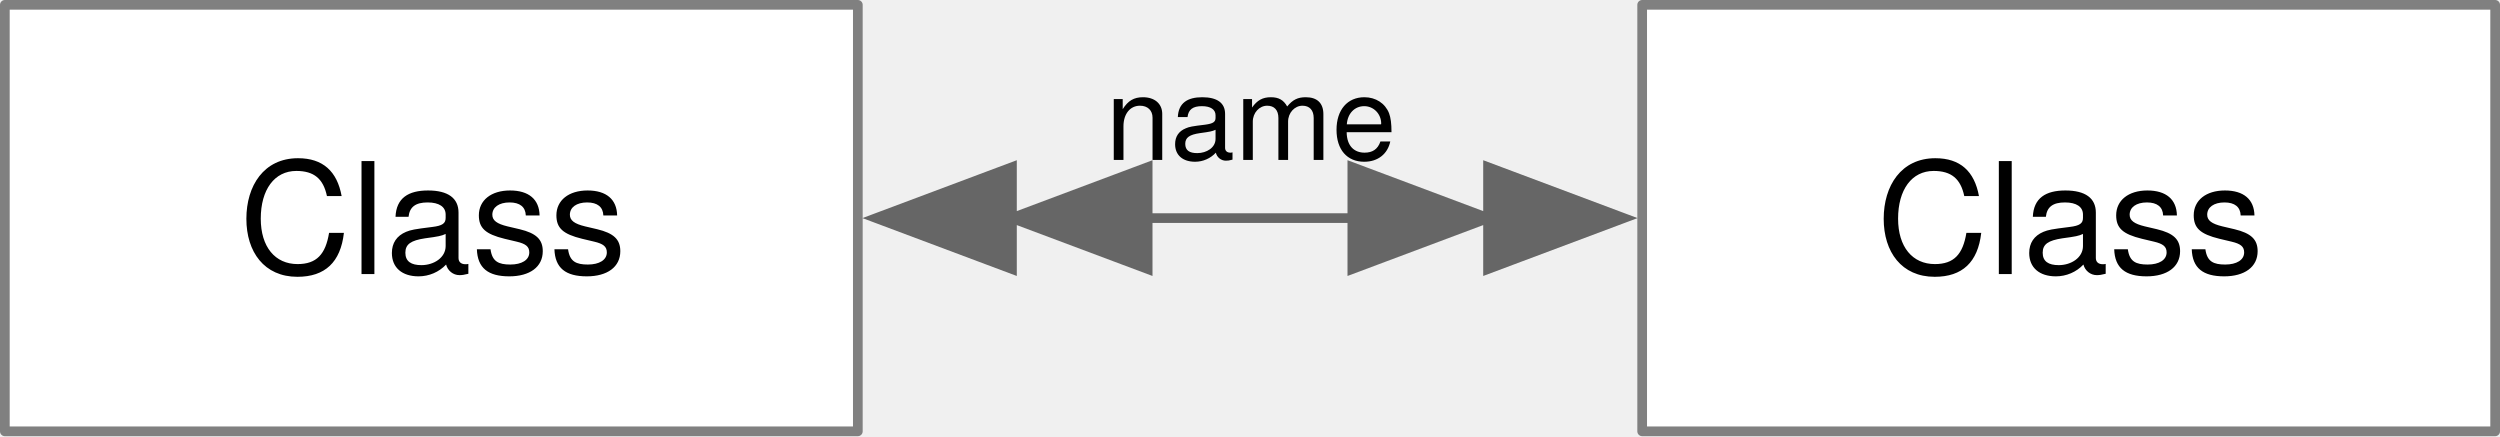
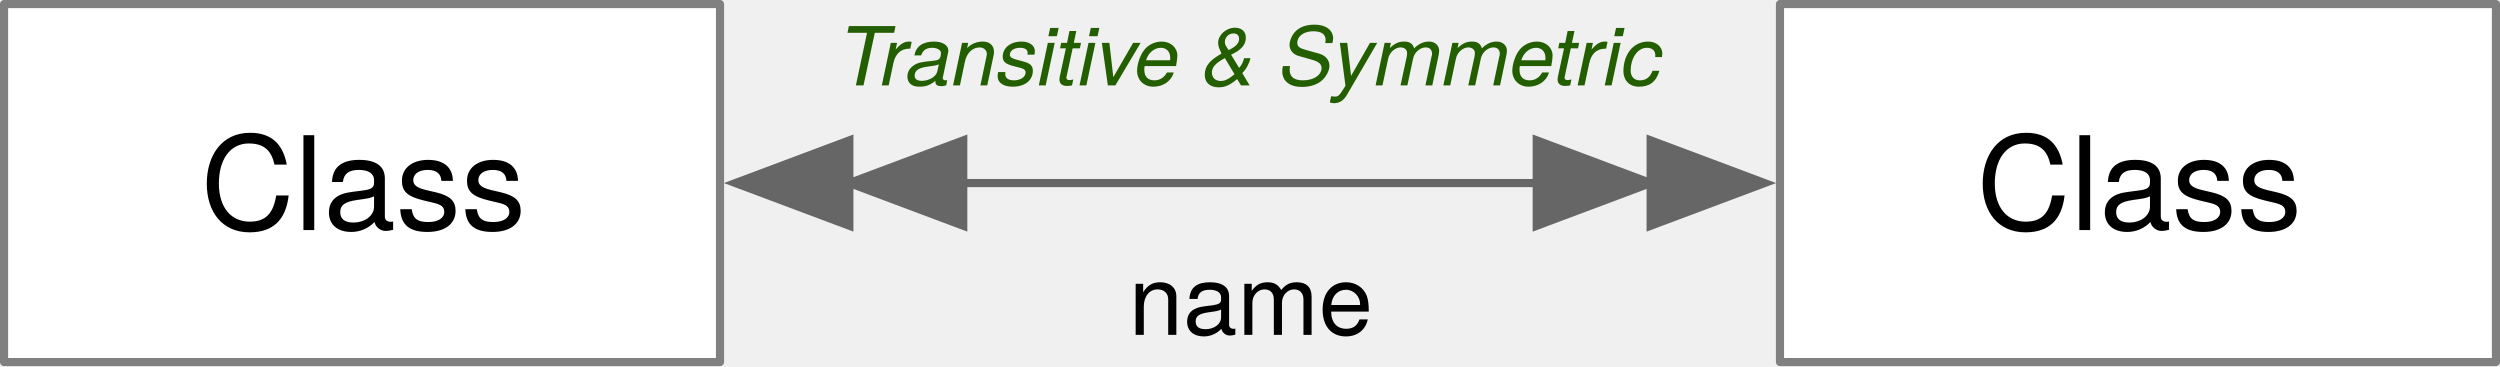
- <svg xmlns="http://www.w3.org/2000/svg" version="1.1" viewBox="640.076 530.756 257.918 45" width="257.918" height="45">
+ <svg xmlns="http://www.w3.org/2000/svg" version="1.1" viewBox="333.69 455.959 307.287 45" width="307.287" height="45">
  <defs>
    <marker orient="auto" overflow="visible" markerUnits="strokeWidth" id="FilledDoubleArrow_Marker" stroke-linejoin="miter" stroke-miterlimit="10" viewBox="-1 -7 30 14" markerWidth="30" markerHeight="14" color="#666">
      <g>
        <path d="M 14 -5.25 L 14 0 L 0 -5.25 L 0 5.25 L 14 0 L 14 5.25 L 28 0 Z" fill="currentColor" stroke="currentColor" stroke-width="1" />
      </g>
    </marker>
    <marker orient="auto" overflow="visible" markerUnits="strokeWidth" id="FilledDoubleArrow_Marker_2" stroke-linejoin="miter" stroke-miterlimit="10" viewBox="-29 -7 30 14" markerWidth="30" markerHeight="14" color="#666">
      <g>
        <path d="M -14 5.25 L -14 0 L 0 5.25 L 0 -5.25 L -14 0 L -14 -5.25 L -28 0 Z" fill="currentColor" stroke="currentColor" stroke-width="1" />
      </g>
    </marker>
  </defs>
  <g id="03__Object_Properties" stroke-dasharray="none" stroke="none" fill-opacity="1" fill="none" stroke-opacity="1">
    <g id="03__Object_Properties_Layer_1">
-       <g id="Graphic_12">
-         <rect x="640.576" y="531.256" width="88" height="44" fill="white" />
-         <rect x="640.576" y="531.256" width="88" height="44" stroke="gray" stroke-linecap="round" stroke-linejoin="round" stroke-width="1" />
-         <text transform="translate(645.5757 544.0317)" fill="black">
-           <tspan font-family="Helvetica Neue" font-size="16" fill="black" x="19.152" y="15" xml:space="preserve">Class</tspan>
-         </text>
-       </g>
-       <g id="Graphic_11">
-         <rect x="809.494" y="531.256" width="88" height="44" fill="white" />
-         <rect x="809.494" y="531.256" width="88" height="44" stroke="gray" stroke-linecap="round" stroke-linejoin="round" stroke-width="1" />
-         <text transform="translate(814.4937 544.0317)" fill="black">
-           <tspan font-family="Helvetica Neue" font-size="16" fill="black" x="19.152" y="15" xml:space="preserve">Class</tspan>
-         </text>
-       </g>
-       <g id="Line_10">
-         <line x1="758.476" y1="553.256" x2="779.594" y2="553.256" marker-end="url(#FilledDoubleArrow_Marker)" marker-start="url(#FilledDoubleArrow_Marker_2)" stroke="#666" stroke-linecap="round" stroke-linejoin="round" stroke-width="1" />
-       </g>
-       <g id="Graphic_61">
-         <text transform="translate(754.1367 536.2556)" fill="black">
-           <tspan font-family="Helvetica Neue" font-size="12" fill="black" x="0" y="11" xml:space="preserve">name</tspan>
-         </text>
+       <g id="Group_109">
+         <g id="Graphic_12">
+           <rect x="334.19" y="456.459" width="88" height="44" fill="white" />
+           <rect x="334.19" y="456.459" width="88" height="44" stroke="gray" stroke-linecap="round" stroke-linejoin="round" stroke-width="1" />
+           <text transform="translate(339.1904 469.2346)" fill="black">
+             <tspan font-family="Helvetica Neue" font-size="16" fill="black" x="19.152" y="15" xml:space="preserve">Class</tspan>
+           </text>
+         </g>
+         <g id="Graphic_11">
+           <rect x="552.477" y="456.459" width="88" height="44" fill="white" />
+           <rect x="552.477" y="456.459" width="88" height="44" stroke="gray" stroke-linecap="round" stroke-linejoin="round" stroke-width="1" />
+           <text transform="translate(557.4774 469.2346)" fill="black">
+             <tspan font-family="Helvetica Neue" font-size="16" fill="black" x="19.152" y="15" xml:space="preserve">Class</tspan>
+           </text>
+         </g>
+         <g id="Line_10">
+           <line x1="452.09" y1="478.459" x2="522.577" y2="478.459" marker-end="url(#FilledDoubleArrow_Marker)" marker-start="url(#FilledDoubleArrow_Marker_2)" stroke="#666" stroke-linecap="round" stroke-linejoin="round" stroke-width="1" />
+         </g>
+         <g id="Graphic_61">
+           <text transform="translate(472.4359 486.1226)" fill="black">
+             <tspan font-family="Helvetica Neue" font-size="12" fill="black" x="0" y="11" xml:space="preserve">name</tspan>
+           </text>
+         </g>
+         <g id="Graphic_99">
+           <text transform="translate(436.7789 456.4586)" fill="#235e00">
+             <tspan font-family="Helvetica Neue" font-style="italic" font-size="10" fill="#235e00" x="2842171e-19" y="10" xml:space="preserve">Transitive &amp; Symmetric</tspan>
+           </text>
+         </g>
      </g>
    </g>
  </g>
</svg>
